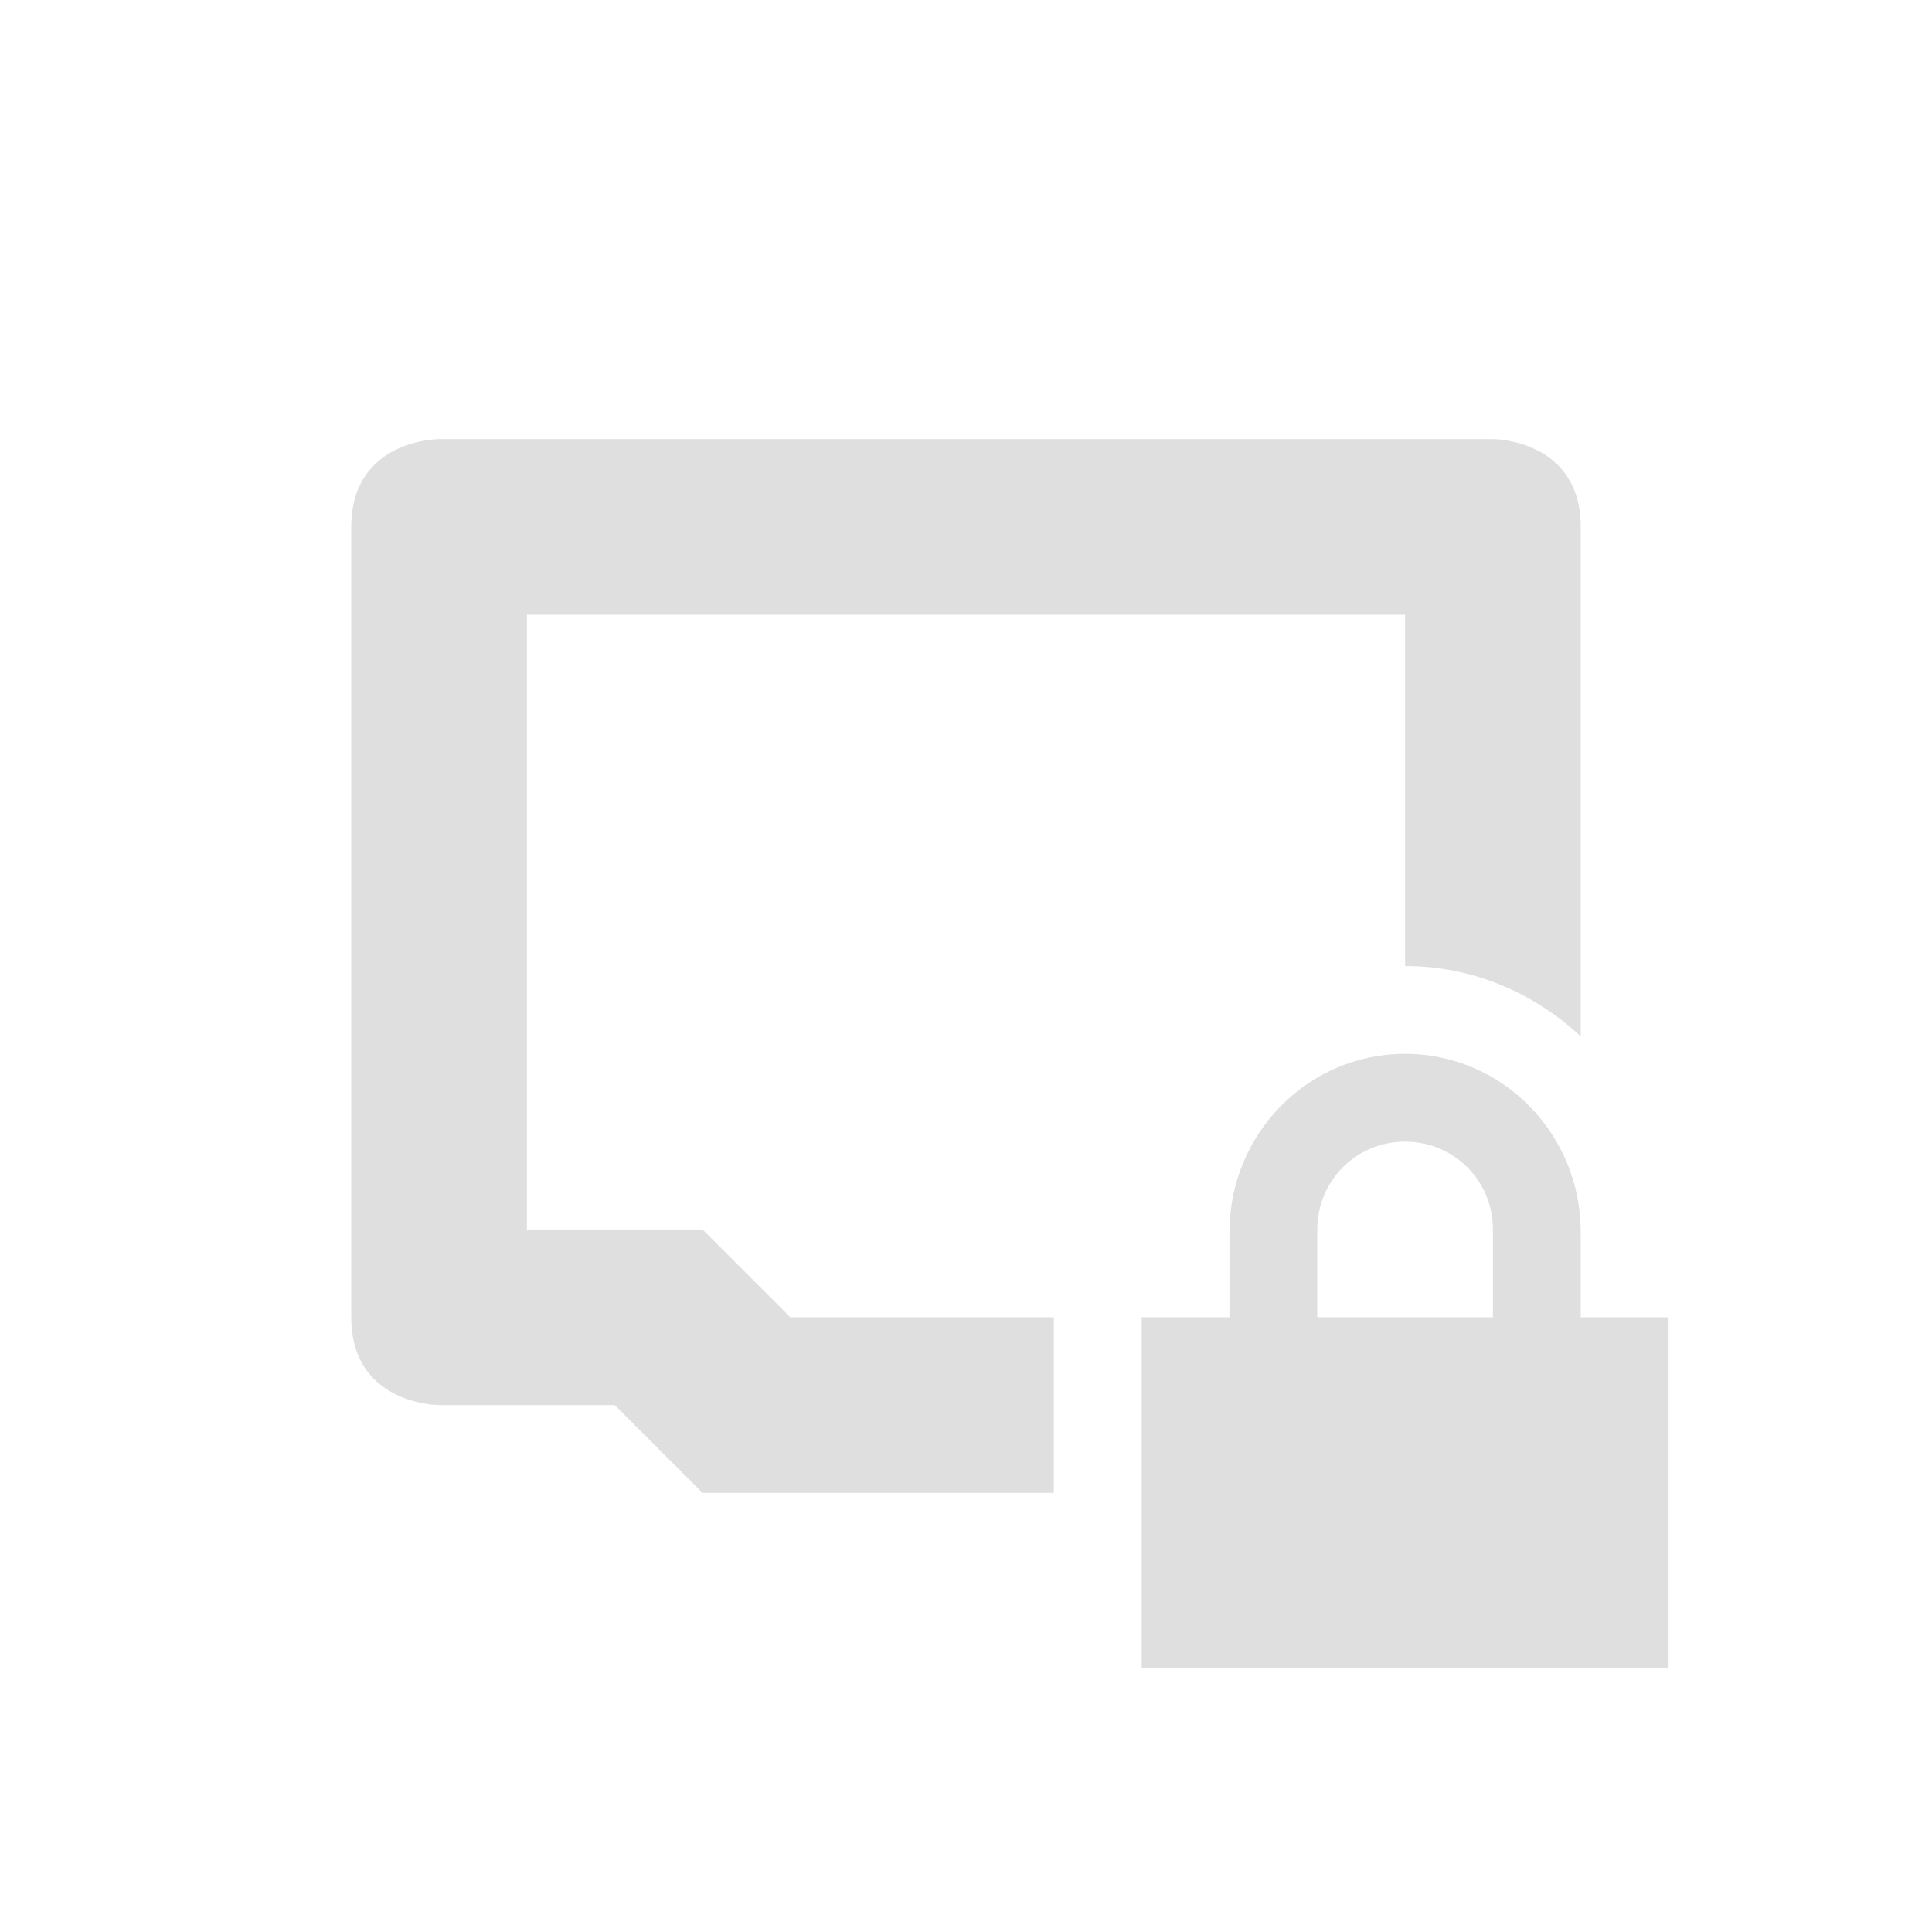
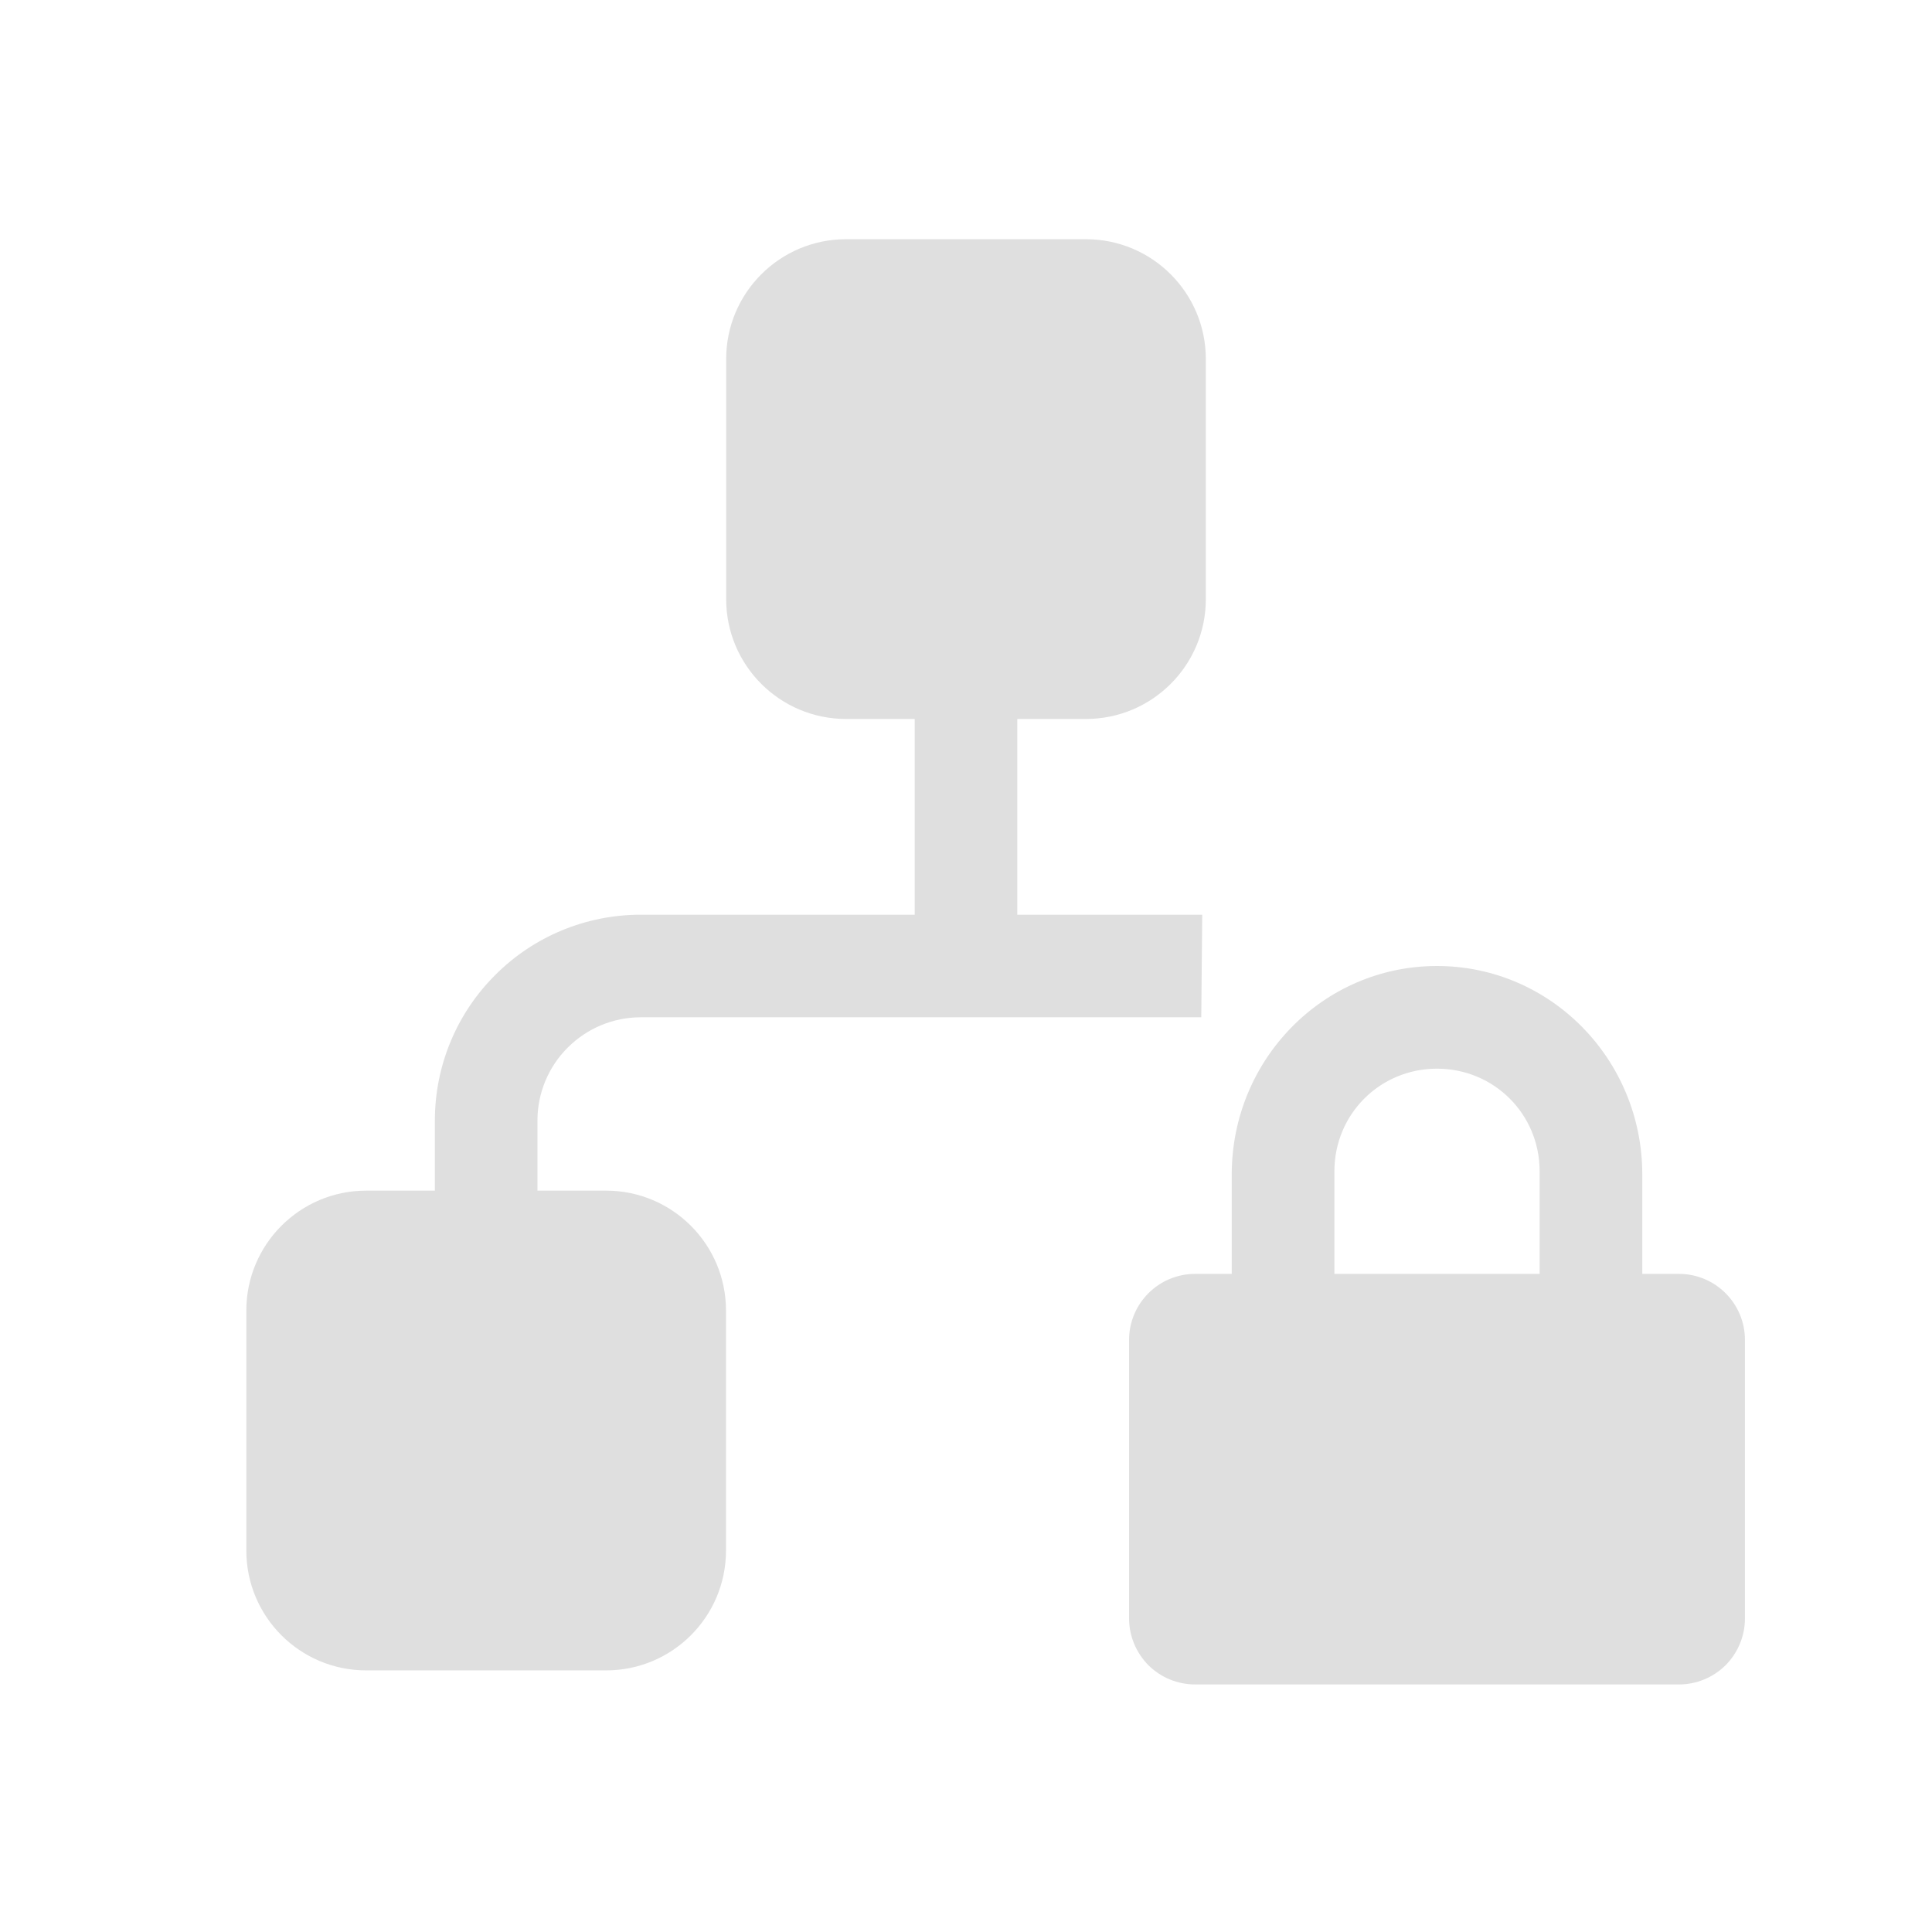
- <svg xmlns="http://www.w3.org/2000/svg" width="22" height="22" version="1.1">
+ <svg xmlns="http://www.w3.org/2000/svg" style="fill-rule:evenodd;clip-rule:evenodd;stroke-linejoin:round;stroke-miterlimit:2" width="100%" height="100%" version="1.1" viewBox="0 0 22 22" xml:space="preserve">
  <defs>
    <style id="current-color-scheme" type="text/css">
   .ColorScheme-Text { color:#dfdfdf; } .ColorScheme-Highlight { color:#4285f4; } .ColorScheme-NeutralText { color:#ff9800; } .ColorScheme-PositiveText { color:#4caf50; } .ColorScheme-NegativeText { color:#f44336; }
  </style>
  </defs>
-   <path style="fill:currentColor" class="ColorScheme-Text" d="M 5 5 C 5 5 4 5 4 6 L 4 15 C 4 16 5 16 5 16 L 7 16 L 8 17 L 12 17 L 12 15 L 9 15 L 8 14 L 6 14 L 6 7 L 16 7 L 16 11 C 16.774 11 17.471 11.309 18 11.801 L 18 6 C 18 5 17 5 17 5 L 5 5 z" />
-   <path style="fill:currentColor" class="ColorScheme-Text" d="m 16,12 c -1.108,0 -2,0.911 -2,2.031 l 0,0.969 -1,0 0,4 6,0 0,-4 -1,0 0,-0.969 C 18,12.911 17.108,12 16,12 Z m 0,1 c 0.554,0 1,0.442 1,1 l 0,1 -2,0 0,-1 c 0,-0.558 0.446,-1 1,-1 z" />
+   <path style="fill:currentColor;" class="ColorScheme-Text" d="M16.363,11c-1.295,0 -2.337,1.065 -2.337,2.374l-0,1.132l-0.417,0c-0.415,0 -0.752,0.337 -0.752,0.752l0,3.172c0,0.2 0.08,0.39 0.22,0.532c0.141,0.14 0.332,0.219 0.532,0.219l5.51,0c0.199,0 0.389,-0.079 0.531,-0.219c0.14,-0.142 0.22,-0.332 0.22,-0.532l-0,-3.172c-0,-0.415 -0.337,-0.752 -0.751,-0.752l-0.418,0l-0,-1.132c-0,-1.309 -1.043,-2.374 -2.338,-2.374Zm-11.411,2.558l-0,-0.798c-0,-0.622 0.246,-1.218 0.687,-1.657c0.439,-0.441 1.035,-0.687 1.657,-0.687l3.12,-0l-0,-2.229l-0.782,-0c-0.754,-0 -1.365,-0.611 -1.365,-1.365l-0,-2.733c-0,-0.754 0.611,-1.365 1.365,-1.365l2.732,0c0.754,0 1.365,0.611 1.365,1.365l0,2.733c0,0.754 -0.611,1.365 -1.365,1.365l-0.782,-0l0,2.229l2.106,-0l-0.011,1.168l-6.383,0c-0.312,0 -0.61,0.124 -0.831,0.345c-0.221,0.22 -0.345,0.519 -0.345,0.831l0,0.798l0.782,0c0.754,0 1.365,0.612 1.365,1.365l0,2.733c0,0.754 -0.611,1.365 -1.365,1.365l-2.732,0c-0.754,0 -1.365,-0.611 -1.365,-1.365l-0,-2.733c-0,-0.753 0.611,-1.365 1.365,-1.365l0.782,0Zm11.411,-1.389c0.648,-0 1.169,0.516 1.169,1.169l0,1.168l-2.337,0l-0,-1.168c-0,-0.653 0.521,-1.169 1.168,-1.169Z" />
</svg>
